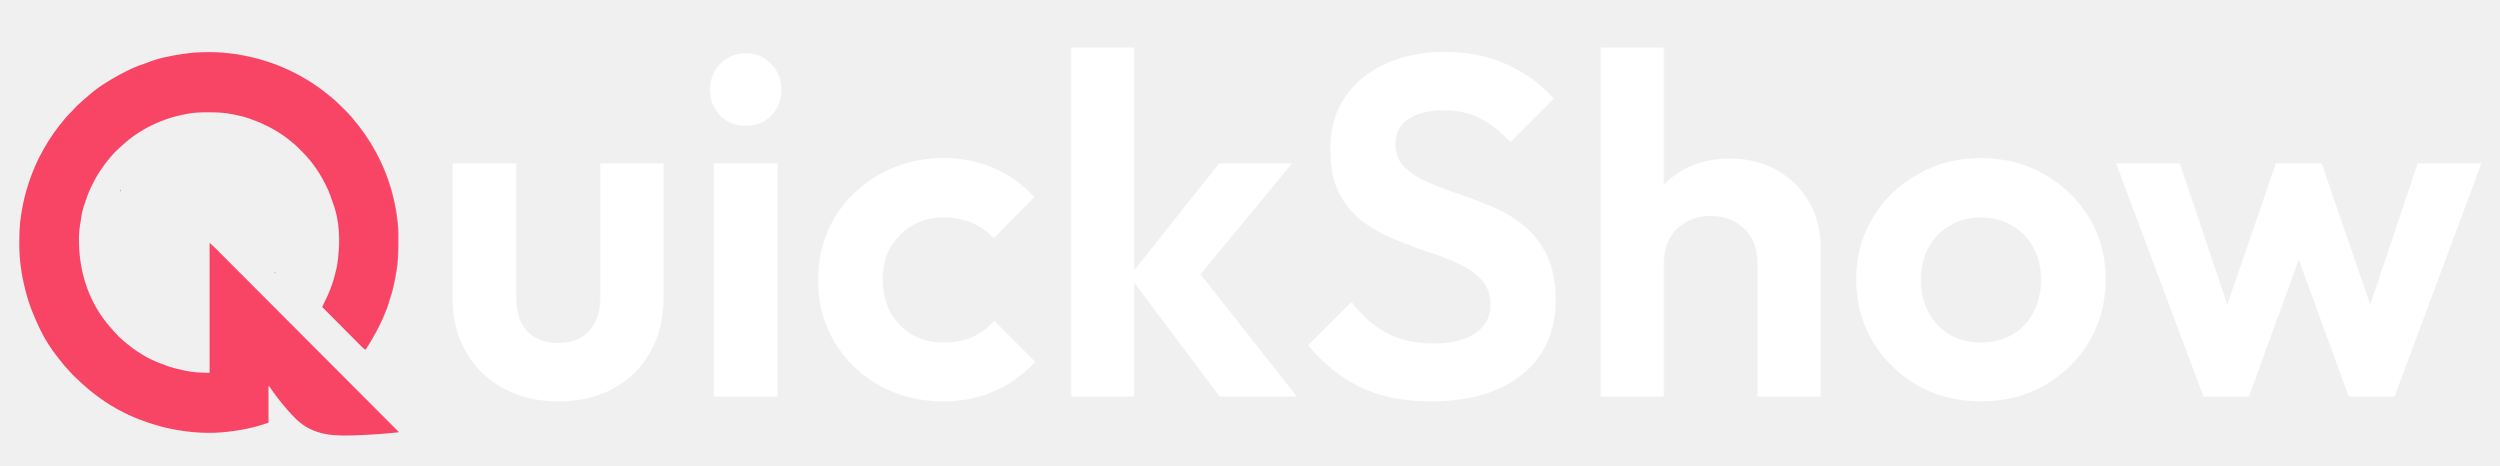
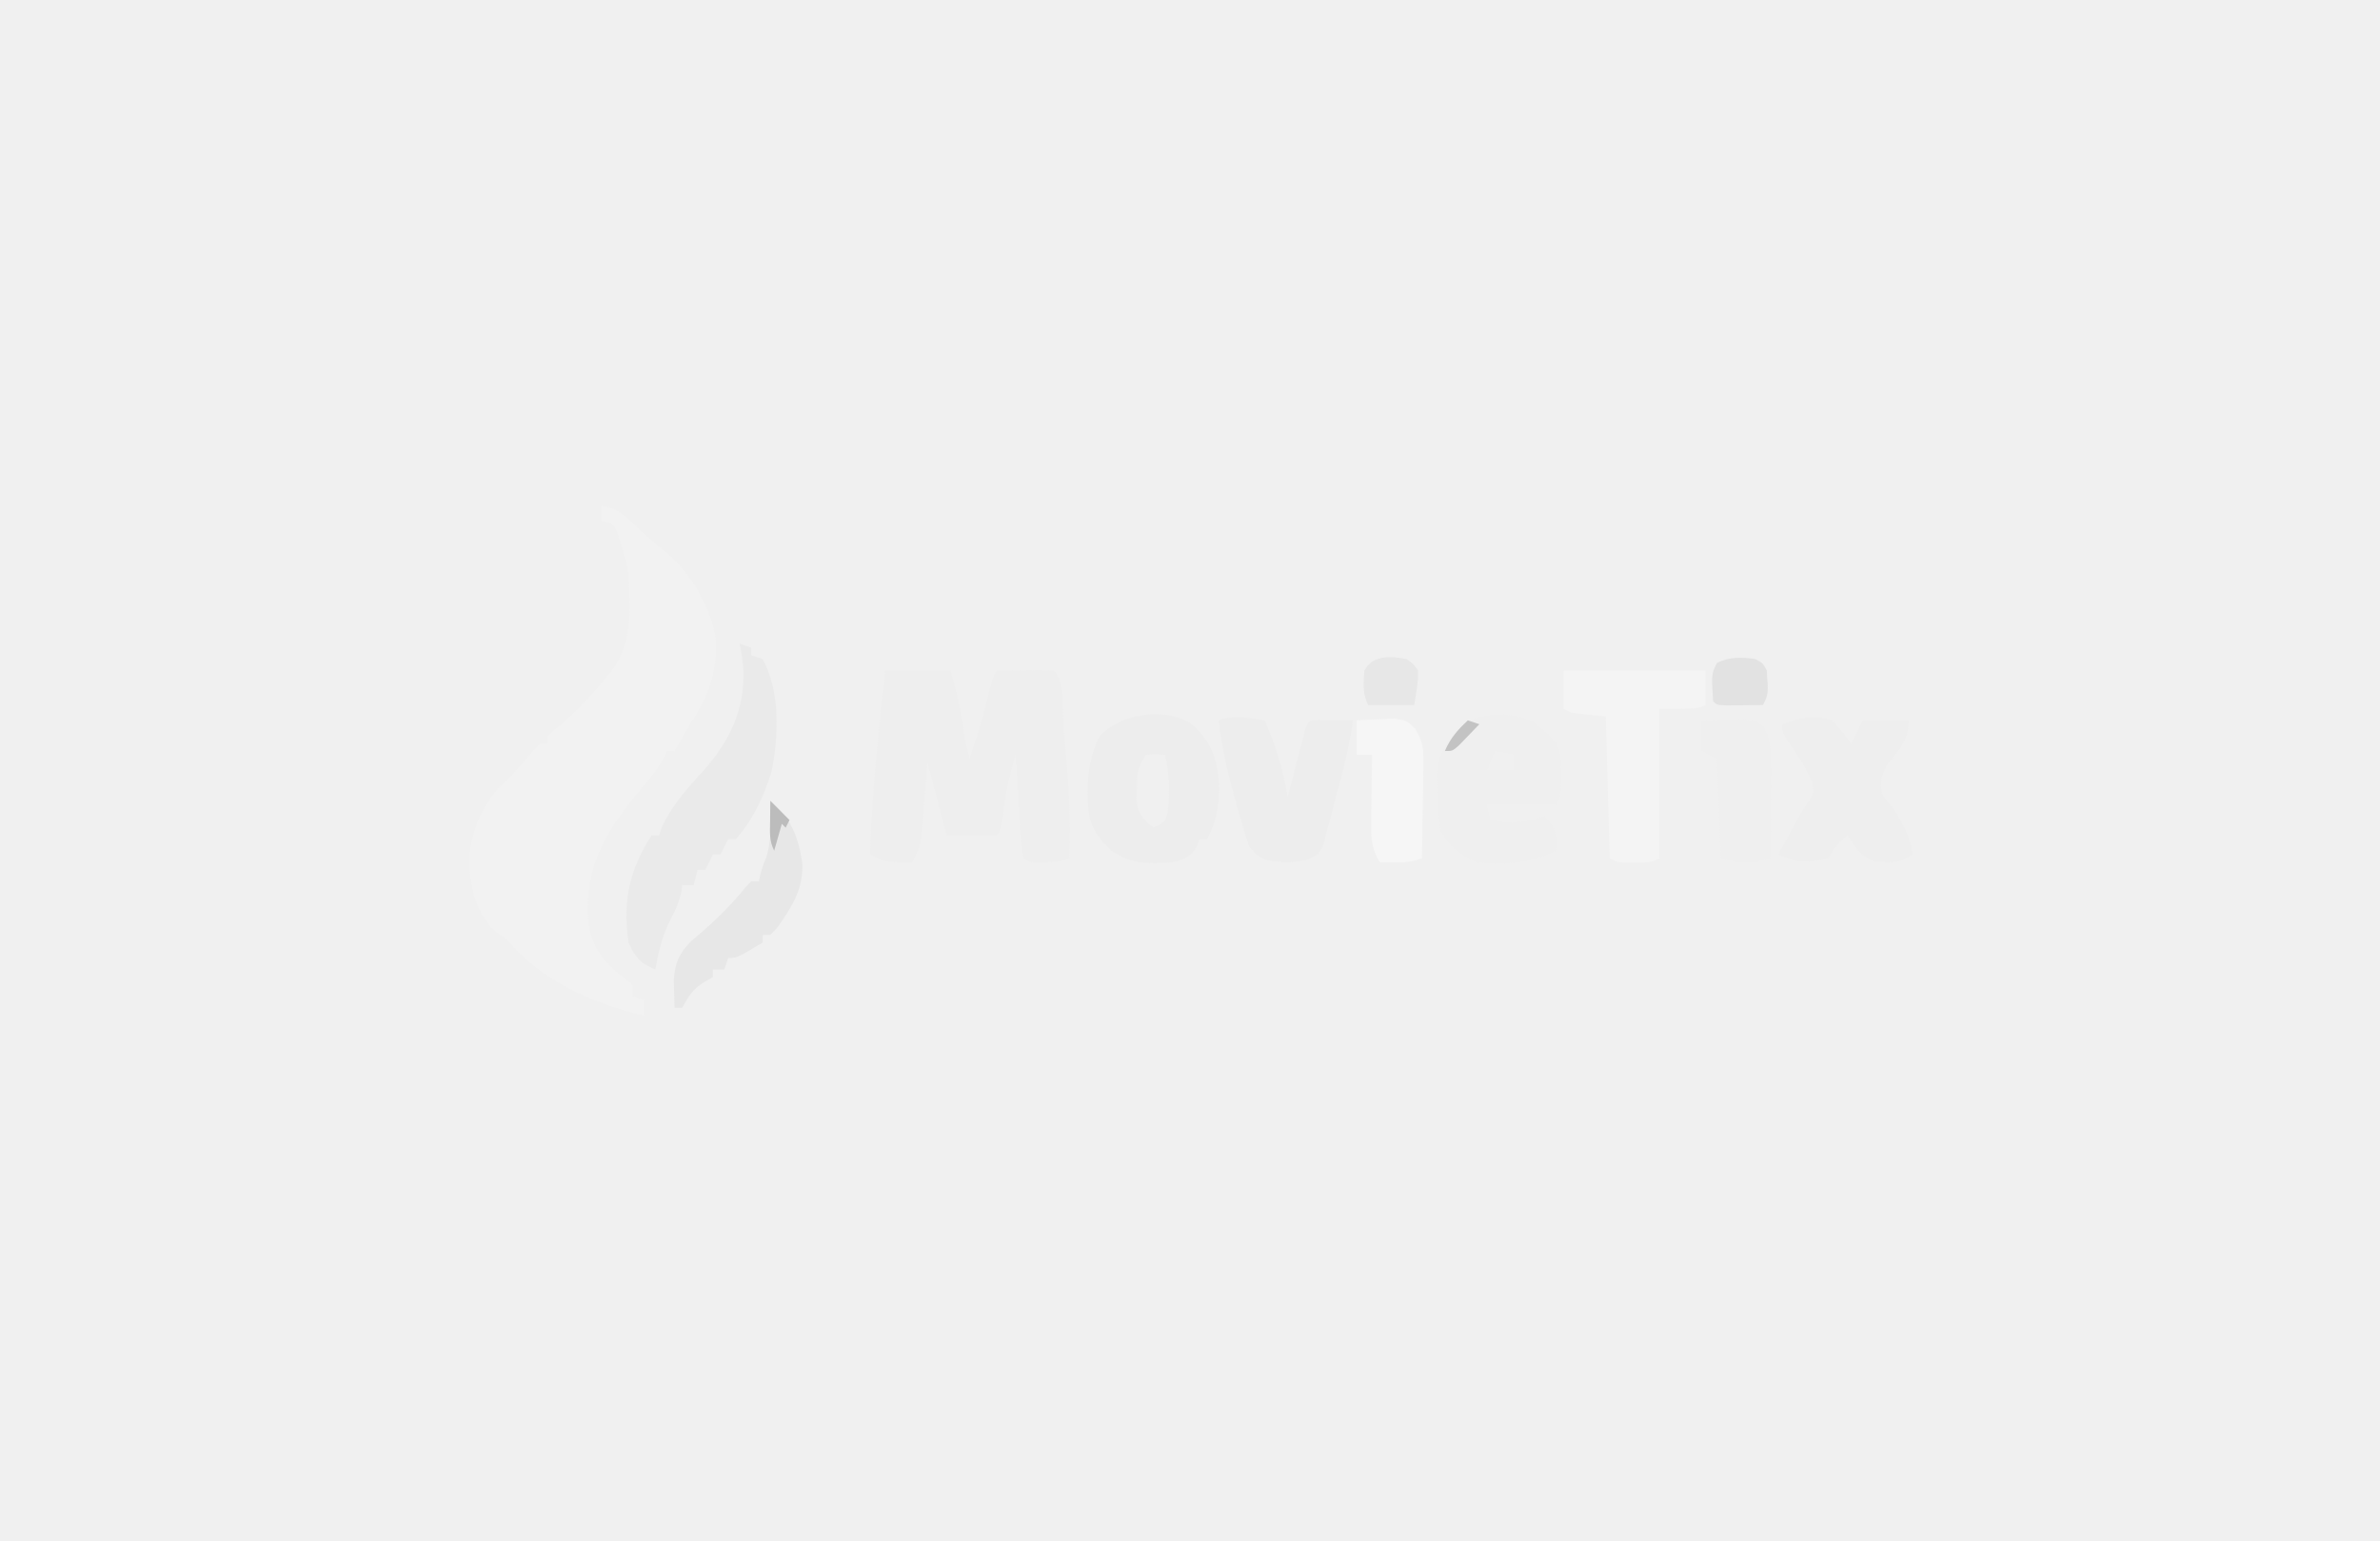
- <svg xmlns="http://www.w3.org/2000/svg" width="145" height="27" viewBox="0 0 145 27" fill="none">
-   <path d="M32.392 23.28C31.197 23.28 30.133 23.028 29.2 22.524C28.285 22.02 27.567 21.32 27.044 20.424C26.521 19.528 26.26 18.492 26.26 17.316V9.476H29.956V17.232C29.956 17.792 30.049 18.277 30.236 18.688C30.423 19.08 30.703 19.379 31.076 19.584C31.449 19.789 31.888 19.892 32.392 19.892C33.157 19.892 33.755 19.659 34.184 19.192C34.613 18.725 34.828 18.072 34.828 17.232V9.476H38.496V17.316C38.496 18.511 38.235 19.556 37.712 20.452C37.208 21.348 36.489 22.048 35.556 22.552C34.641 23.037 33.587 23.28 32.392 23.28ZM41.417 23V9.476H45.113V23H41.417ZM43.265 7.292C42.668 7.292 42.173 7.096 41.781 6.704C41.389 6.293 41.193 5.789 41.193 5.192C41.193 4.613 41.389 4.119 41.781 3.708C42.173 3.297 42.668 3.092 43.265 3.092C43.881 3.092 44.376 3.297 44.749 3.708C45.141 4.119 45.337 4.613 45.337 5.192C45.337 5.789 45.141 6.293 44.749 6.704C44.376 7.096 43.881 7.292 43.265 7.292ZM54.746 23.28C53.365 23.28 52.124 22.972 51.022 22.356C49.921 21.74 49.053 20.9 48.418 19.836C47.784 18.772 47.466 17.577 47.466 16.252C47.466 14.908 47.784 13.704 48.418 12.64C49.053 11.576 49.921 10.736 51.022 10.12C52.142 9.485 53.384 9.168 54.746 9.168C55.81 9.168 56.79 9.364 57.686 9.756C58.582 10.148 59.357 10.708 60.01 11.436L57.658 13.816C57.304 13.424 56.874 13.125 56.37 12.92C55.885 12.715 55.344 12.612 54.746 12.612C54.074 12.612 53.468 12.771 52.926 13.088C52.404 13.387 51.984 13.807 51.666 14.348C51.368 14.871 51.218 15.496 51.218 16.224C51.218 16.933 51.368 17.568 51.666 18.128C51.984 18.669 52.404 19.099 52.926 19.416C53.468 19.715 54.074 19.864 54.746 19.864C55.362 19.864 55.913 19.761 56.398 19.556C56.902 19.332 57.332 19.015 57.686 18.604L60.066 20.984C59.376 21.731 58.582 22.3 57.686 22.692C56.79 23.084 55.81 23.28 54.746 23.28ZM70.767 23L65.531 16.028L70.74 9.476H74.968L68.864 16.868L69.004 15.076L75.248 23H70.767ZM62.144 23V2.756H65.811V23H62.144ZM83.04 23.28C81.454 23.28 80.091 23.009 78.953 22.468C77.832 21.927 76.815 21.115 75.9 20.032L78.421 17.512C78.999 18.277 79.671 18.875 80.436 19.304C81.202 19.715 82.135 19.92 83.237 19.92C84.226 19.92 85.01 19.724 85.588 19.332C86.186 18.94 86.484 18.399 86.484 17.708C86.484 17.111 86.317 16.625 85.981 16.252C85.644 15.879 85.197 15.561 84.636 15.3C84.095 15.039 83.489 14.805 82.817 14.6C82.163 14.376 81.501 14.124 80.829 13.844C80.175 13.564 79.569 13.219 79.008 12.808C78.467 12.379 78.028 11.837 77.692 11.184C77.356 10.512 77.189 9.672 77.189 8.664C77.189 7.469 77.478 6.452 78.056 5.612C78.635 4.772 79.428 4.128 80.436 3.68C81.445 3.232 82.583 3.008 83.853 3.008C85.197 3.008 86.41 3.26 87.493 3.764C88.575 4.268 89.462 4.921 90.153 5.724L87.632 8.244C87.054 7.609 86.457 7.143 85.841 6.844C85.243 6.545 84.562 6.396 83.796 6.396C82.919 6.396 82.228 6.564 81.725 6.9C81.221 7.236 80.969 7.721 80.969 8.356C80.969 8.897 81.136 9.336 81.472 9.672C81.808 10.008 82.247 10.297 82.788 10.54C83.349 10.783 83.955 11.016 84.609 11.24C85.281 11.464 85.943 11.716 86.597 11.996C87.269 12.276 87.875 12.64 88.416 13.088C88.977 13.536 89.424 14.115 89.76 14.824C90.097 15.515 90.264 16.373 90.264 17.4C90.264 19.229 89.621 20.667 88.332 21.712C87.044 22.757 85.281 23.28 83.04 23.28ZM101.978 23V15.244C101.978 14.441 101.726 13.788 101.222 13.284C100.718 12.78 100.065 12.528 99.262 12.528C98.739 12.528 98.273 12.64 97.862 12.864C97.451 13.088 97.125 13.405 96.882 13.816C96.658 14.227 96.546 14.703 96.546 15.244L95.118 14.516C95.118 13.452 95.342 12.528 95.79 11.744C96.238 10.941 96.854 10.316 97.638 9.868C98.441 9.42 99.355 9.196 100.382 9.196C101.409 9.196 102.314 9.42 103.098 9.868C103.901 10.316 104.526 10.932 104.974 11.716C105.422 12.5 105.646 13.405 105.646 14.432V23H101.978ZM92.878 23V2.756H96.546V23H92.878ZM114.957 23.28C113.594 23.28 112.362 22.972 111.261 22.356C110.178 21.721 109.31 20.872 108.657 19.808C108.022 18.725 107.705 17.521 107.705 16.196C107.705 14.871 108.022 13.685 108.657 12.64C109.291 11.576 110.159 10.736 111.261 10.12C112.362 9.485 113.585 9.168 114.929 9.168C116.31 9.168 117.542 9.485 118.625 10.12C119.726 10.736 120.594 11.576 121.229 12.64C121.863 13.685 122.181 14.871 122.181 16.196C122.181 17.521 121.863 18.725 121.229 19.808C120.594 20.872 119.726 21.721 118.625 22.356C117.542 22.972 116.319 23.28 114.957 23.28ZM114.929 19.864C115.619 19.864 116.226 19.715 116.749 19.416C117.29 19.099 117.701 18.669 117.981 18.128C118.279 17.568 118.429 16.933 118.429 16.224C118.429 15.515 118.279 14.889 117.981 14.348C117.682 13.807 117.271 13.387 116.749 13.088C116.226 12.771 115.619 12.612 114.929 12.612C114.257 12.612 113.659 12.771 113.137 13.088C112.614 13.387 112.203 13.807 111.905 14.348C111.606 14.889 111.457 15.515 111.457 16.224C111.457 16.933 111.606 17.568 111.905 18.128C112.203 18.669 112.614 19.099 113.137 19.416C113.659 19.715 114.257 19.864 114.929 19.864ZM127.853 23L122.785 9.476H126.481L129.785 19.304L128.665 19.332L132.053 9.476H134.713L138.101 19.332L136.981 19.304L140.285 9.476H143.981L138.941 23H136.281L132.865 13.648H133.901L130.485 23H127.853Z" fill="white" />
-   <mask id="mask0_4919_985" style="mask-type:luminance" maskUnits="userSpaceOnUse" x="0" y="2" width="25" height="25">
-     <path d="M24.295 2H0V26.333H24.295V2Z" fill="white" />
-   </mask>
-   <g mask="url(#mask0_4919_985)">
-     <path d="M13.708 3.143C13.732 3.146 13.757 3.15 13.781 3.154C13.905 3.172 14.028 3.195 14.15 3.221C14.197 3.231 14.245 3.241 14.292 3.251C16.047 3.605 17.717 4.393 19.095 5.539C19.13 5.568 19.166 5.596 19.201 5.625C19.491 5.855 19.752 6.119 20.014 6.38C20.034 6.4 20.054 6.42 20.075 6.441C20.19 6.556 20.3 6.674 20.405 6.798C20.421 6.816 20.421 6.816 20.437 6.835C20.956 7.438 21.409 8.088 21.79 8.787C21.802 8.809 21.814 8.832 21.827 8.855C22.105 9.367 22.341 9.901 22.529 10.453C22.537 10.476 22.545 10.499 22.553 10.523C22.696 10.941 22.807 11.362 22.899 11.794C22.904 11.816 22.908 11.838 22.913 11.861C22.993 12.236 23.04 12.617 23.084 12.998C23.086 13.014 23.088 13.03 23.09 13.047C23.109 13.217 23.111 13.387 23.111 13.558C23.111 13.589 23.112 13.621 23.112 13.653C23.112 13.755 23.112 13.856 23.112 13.957C23.112 13.975 23.112 13.992 23.112 14.01C23.113 14.621 23.102 15.222 22.985 15.824C22.971 15.899 22.958 15.974 22.946 16.049C22.919 16.215 22.882 16.378 22.845 16.541C22.832 16.595 22.82 16.648 22.809 16.701C22.764 16.897 22.712 17.087 22.645 17.277C22.629 17.327 22.614 17.376 22.599 17.426C22.591 17.451 22.583 17.476 22.576 17.501C22.56 17.553 22.544 17.605 22.529 17.656C22.491 17.786 22.45 17.911 22.392 18.033C22.368 18.086 22.347 18.139 22.326 18.192C22.032 18.933 21.643 19.616 21.213 20.284C21.132 20.25 21.08 20.203 21.017 20.14C20.997 20.12 20.976 20.099 20.955 20.078C20.933 20.055 20.91 20.033 20.888 20.01C20.864 19.986 20.84 19.962 20.816 19.938C20.751 19.873 20.686 19.808 20.622 19.743C20.554 19.675 20.486 19.607 20.419 19.539C20.29 19.41 20.162 19.282 20.034 19.153C19.888 19.006 19.742 18.86 19.596 18.713C19.296 18.412 18.996 18.111 18.696 17.809C18.726 17.733 18.758 17.66 18.796 17.587C18.941 17.304 19.069 17.02 19.181 16.722C19.186 16.707 19.192 16.692 19.198 16.677C19.209 16.646 19.221 16.616 19.232 16.586C19.245 16.551 19.258 16.515 19.272 16.48C19.337 16.308 19.383 16.133 19.426 15.954C19.433 15.926 19.44 15.898 19.447 15.869C19.46 15.814 19.474 15.76 19.487 15.705C19.5 15.651 19.514 15.598 19.529 15.545C19.562 15.411 19.576 15.274 19.592 15.137C19.598 15.089 19.604 15.04 19.61 14.992C19.741 13.942 19.7 12.767 19.314 11.771C19.289 11.706 19.268 11.64 19.247 11.575C19.187 11.39 19.123 11.209 19.042 11.031C19.035 11.014 19.027 10.997 19.019 10.979C18.647 10.16 18.142 9.392 17.495 8.764C17.439 8.708 17.382 8.651 17.327 8.594C17.191 8.454 17.047 8.33 16.895 8.209C16.871 8.19 16.848 8.171 16.824 8.151C16.168 7.616 15.42 7.222 14.627 6.937C14.583 6.921 14.54 6.905 14.497 6.889C14.366 6.84 14.236 6.798 14.101 6.763C14.082 6.758 14.063 6.753 14.044 6.748C13.755 6.675 13.465 6.615 13.169 6.574C13.15 6.571 13.13 6.568 13.11 6.565C12.764 6.52 12.42 6.515 12.073 6.514C12.049 6.514 12.024 6.514 12 6.514C11.64 6.515 11.291 6.526 10.937 6.59C10.917 6.593 10.898 6.596 10.878 6.6C9.477 6.844 8.137 7.461 7.091 8.434C7.042 8.479 6.993 8.522 6.943 8.565C6.752 8.731 6.572 8.916 6.411 9.111C6.4 9.123 6.39 9.136 6.379 9.149C5.964 9.646 5.596 10.188 5.323 10.778C5.301 10.825 5.278 10.872 5.255 10.919C5.132 11.174 5.038 11.438 4.949 11.706C4.943 11.724 4.937 11.741 4.931 11.759C4.832 12.055 4.732 12.361 4.707 12.673C4.701 12.725 4.691 12.774 4.68 12.825C4.646 12.989 4.628 13.155 4.609 13.321C4.607 13.338 4.606 13.356 4.604 13.373C4.589 13.506 4.582 13.637 4.581 13.77C4.581 13.79 4.58 13.81 4.58 13.831C4.565 15.587 5.056 17.297 6.157 18.688C6.175 18.712 6.194 18.735 6.213 18.759C6.312 18.883 6.417 19.003 6.524 19.12C6.567 19.168 6.609 19.216 6.65 19.265C6.81 19.449 6.986 19.619 7.173 19.775C7.192 19.791 7.211 19.807 7.23 19.823C7.295 19.877 7.361 19.931 7.427 19.984C7.449 20.002 7.471 20.019 7.493 20.038C8.09 20.51 8.782 20.909 9.505 21.147C9.555 21.165 9.603 21.185 9.651 21.206C9.813 21.272 9.983 21.314 10.152 21.358C10.209 21.373 10.266 21.388 10.322 21.403C10.572 21.47 10.82 21.52 11.075 21.557C11.091 21.559 11.106 21.561 11.122 21.564C11.468 21.613 11.809 21.614 12.161 21.626C12.161 19.137 12.161 16.649 12.161 14.085C12.342 14.241 12.342 14.241 12.412 14.31C12.428 14.326 12.444 14.342 12.46 14.358C12.485 14.384 12.485 14.384 12.511 14.409C12.53 14.428 12.548 14.446 12.567 14.465C12.629 14.527 12.69 14.589 12.752 14.651C12.797 14.696 12.841 14.741 12.886 14.785C12.983 14.883 13.081 14.98 13.178 15.077C13.322 15.222 13.467 15.367 13.611 15.512C13.87 15.77 14.128 16.029 14.386 16.287C14.612 16.514 14.837 16.74 15.063 16.966C15.086 16.988 15.086 16.988 15.108 17.011C15.169 17.072 15.23 17.133 15.291 17.194C15.861 17.765 16.431 18.336 17.001 18.907C17.508 19.415 18.014 19.922 18.521 20.43C19.09 21 19.66 21.57 20.229 22.141C20.289 22.201 20.35 22.262 20.41 22.323C20.425 22.338 20.44 22.353 20.456 22.368C20.681 22.594 20.907 22.82 21.133 23.047C21.39 23.303 21.646 23.56 21.903 23.817C22.046 23.961 22.19 24.105 22.334 24.249C22.43 24.345 22.525 24.441 22.621 24.537C22.676 24.592 22.73 24.647 22.785 24.702C22.844 24.76 22.903 24.819 22.961 24.878C22.979 24.895 22.996 24.913 23.014 24.93C23.029 24.946 23.045 24.962 23.061 24.978C23.081 24.998 23.081 24.998 23.101 25.018C23.13 25.05 23.13 25.05 23.13 25.073C22.378 25.155 21.626 25.209 20.871 25.239C20.843 25.24 20.816 25.241 20.787 25.243C19.446 25.297 18.254 25.299 17.222 24.35C17.02 24.159 16.834 23.954 16.652 23.744C16.632 23.72 16.632 23.72 16.61 23.696C16.268 23.301 15.951 22.89 15.658 22.457C15.628 22.41 15.628 22.41 15.578 22.389C15.578 23.092 15.578 23.794 15.578 24.518C15.32 24.604 15.069 24.686 14.806 24.752C14.775 24.76 14.744 24.768 14.713 24.776C14.258 24.891 13.804 24.97 13.338 25.027C13.31 25.03 13.282 25.034 13.253 25.038C12.174 25.173 11.027 25.1 9.964 24.878C9.901 24.865 9.838 24.853 9.776 24.841C9.554 24.797 9.339 24.741 9.123 24.674C9.059 24.654 8.995 24.636 8.931 24.617C7.78 24.277 6.657 23.735 5.695 23.014C5.664 22.991 5.633 22.968 5.602 22.945C5.35 22.758 5.107 22.564 4.876 22.351C4.825 22.304 4.773 22.258 4.721 22.213C4.641 22.144 4.568 22.07 4.494 21.995C4.45 21.952 4.404 21.912 4.357 21.872C4.268 21.795 4.191 21.711 4.114 21.623C4.071 21.575 4.028 21.528 3.984 21.481C3.835 21.324 3.696 21.163 3.564 20.991C3.523 20.936 3.48 20.883 3.437 20.831C2.89 20.172 2.428 19.385 2.092 18.596C2.083 18.573 2.073 18.55 2.063 18.527C2.03 18.45 1.998 18.373 1.965 18.296C1.954 18.271 1.943 18.245 1.932 18.218C1.738 17.758 1.589 17.299 1.469 16.814C1.463 16.791 1.457 16.768 1.451 16.744C1.235 15.886 1.117 15.028 1.118 14.143C1.118 14.121 1.118 14.099 1.118 14.077C1.119 13.534 1.138 12.993 1.228 12.456C1.239 12.39 1.249 12.324 1.26 12.258C1.35 11.689 1.488 11.143 1.671 10.597C1.677 10.579 1.683 10.561 1.689 10.543C1.789 10.245 1.897 9.954 2.023 9.666C2.032 9.646 2.041 9.625 2.05 9.604C2.192 9.275 2.354 8.96 2.531 8.648C2.543 8.627 2.555 8.606 2.568 8.584C2.742 8.279 2.928 7.986 3.131 7.7C3.152 7.672 3.152 7.672 3.172 7.643C3.324 7.431 3.48 7.224 3.651 7.027C3.705 6.964 3.756 6.9 3.807 6.835C3.909 6.709 4.022 6.596 4.138 6.483C4.221 6.402 4.297 6.32 4.371 6.231C4.408 6.189 4.448 6.153 4.491 6.117C4.555 6.062 4.616 6.006 4.674 5.945C4.765 5.853 4.862 5.773 4.962 5.692C5.019 5.646 5.073 5.599 5.126 5.55C5.646 5.084 6.262 4.703 6.872 4.369C6.895 4.357 6.917 4.344 6.94 4.332C7.395 4.084 7.87 3.85 8.367 3.699C8.43 3.679 8.491 3.656 8.552 3.631C9.176 3.377 9.858 3.246 10.521 3.143C10.545 3.139 10.545 3.139 10.57 3.135C11.592 2.977 12.687 2.988 13.708 3.143Z" fill="#F84565" />
-     <path d="M15.958 15.749C15.966 15.766 15.975 15.783 15.983 15.8C15.962 15.821 15.941 15.841 15.92 15.863C15.932 15.825 15.945 15.788 15.958 15.749Z" fill="#F84565" />
-     <path d="M7.011 10.986C7.024 11.024 7.024 11.024 7.008 11.057C6.986 11.088 6.986 11.088 6.948 11.113C6.965 11.068 6.986 11.027 7.011 10.986Z" fill="#F84565" />
-   </g>
+ <svg xmlns="http://www.w3.org/2000/svg" version="1.1" width="621" height="402">
+   <path d="M0 0 C3.999 0.553 5.988 2.534 8.875 5.25 C11.532 7.732 14.139 10.108 17.016 12.336 C23.417 17.646 28.577 26.766 29.785 34.996 C30.138 43.831 27.856 49.763 23 57 C22.197 58.389 21.404 59.784 20.625 61.188 C20.089 62.116 19.552 63.044 19 64 C18.34 64 17.68 64 17 64 C16.724 64.592 16.448 65.184 16.163 65.795 C15.063 67.881 13.908 69.489 12.391 71.285 C2.558 83.103 -4.397 91.917 -3.52 107.867 C-2.936 113.876 -0.816 117.521 3.668 121.469 C5.111 122.648 6.555 123.824 8 125 C8 125.99 8 126.98 8 128 C8.99 128.33 9.98 128.66 11 129 C11 130.32 11 131.64 11 133 C-1.741 129.999 -14.471 124.565 -23.359 114.762 C-25.047 112.82 -25.047 112.82 -27.75 111.125 C-32.776 106.378 -34.247 99.793 -34.562 93.062 C-34.291 85.528 -31.67 79.031 -26.688 73.375 C-25.357 72.199 -25.357 72.199 -24 71 C-21.898 68.618 -19.831 66.209 -17.77 63.793 C-17.186 63.201 -16.602 62.61 -16 62 C-15.34 62 -14.68 62 -14 62 C-14 61.34 -14 60.68 -14 60 C-12.496 58.555 -12.496 58.555 -10.438 56.875 C-6.173 53.243 -2.528 49.344 1 45 C1.499 44.389 1.998 43.778 2.512 43.148 C8.223 35.719 7.421 26.994 7 18 C6.57 15.147 5.904 12.762 5 10 C4.691 9.031 4.381 8.061 4.062 7.062 C3.125 4.654 3.125 4.654 0 4 C0 2.68 0 1.36 0 0 Z " fill="#F2F2F2" transform="translate(157,132)" />
+   <path d="M0 0 C5.61 0 11.22 0 17 0 C18.304 4.565 19.352 8.573 20.062 13.188 C20.578 16.508 21.125 19.754 22 23 C24.137 16.894 25.856 10.799 27.352 4.504 C28 2 28 2 29 0 C31.479 -0.027 33.958 -0.047 36.438 -0.062 C37.145 -0.071 37.852 -0.079 38.58 -0.088 C40.387 -0.097 42.194 -0.052 44 0 C47.037 3.037 46.154 11.224 46.562 15.5 C46.631 16.204 46.7 16.908 46.77 17.634 C47.781 28.111 48.423 38.469 48 49 C44.499 50.167 41.673 50.134 38 50 C37.01 49.505 37.01 49.505 36 49 C35.589 46.408 35.589 46.408 35.367 42.996 C35.283 41.781 35.2 40.566 35.113 39.314 C35.035 38.035 34.956 36.756 34.875 35.438 C34.789 34.154 34.702 32.871 34.613 31.549 C34.4 28.366 34.196 25.184 34 22 C32.593 26.628 31.598 31.069 30.938 35.875 C30.108 41.892 30.108 41.892 29 43 C24.665 43.144 20.338 43.042 16 43 C14.35 36.73 12.7 30.46 11 24 C10.879 25.542 10.758 27.083 10.633 28.672 C10.464 30.698 10.295 32.724 10.125 34.75 C10.007 36.274 10.007 36.274 9.887 37.828 C9.803 38.808 9.719 39.788 9.633 40.797 C9.559 41.698 9.486 42.598 9.411 43.526 C8.994 46.037 8.259 47.804 7 50 C2.657 50.167 -0.21 50.13 -4 48 C-3.462 31.905 -1.832 15.995 0 0 Z " fill="#EEEEEE" transform="translate(231,175)" />
+   <path d="M0 0 C0.99 0.33 1.98 0.66 3 1 C3 1.66 3 2.32 3 3 C3.99 3.33 4.98 3.66 6 4 C10.615 12.375 10.173 24.267 8.309 33.379 C6.347 39.806 3.485 45.925 -1 51 C-1.66 51 -2.32 51 -3 51 C-3.66 52.32 -4.32 53.64 -5 55 C-5.66 55 -6.32 55 -7 55 C-7.66 56.32 -8.32 57.64 -9 59 C-9.66 59 -10.32 59 -11 59 C-11.33 60.32 -11.66 61.64 -12 63 C-12.99 63 -13.98 63 -15 63 C-15.082 63.66 -15.165 64.32 -15.25 65 C-15.911 67.642 -16.667 69.389 -17.938 71.75 C-20.178 76.018 -21.169 80.276 -22 85 C-25.86 83.536 -27.311 81.743 -29 78 C-30.525 67.21 -28.883 59.245 -23 50 C-22.34 50 -21.68 50 -21 50 C-20.794 49.34 -20.587 48.68 -20.375 48 C-17.775 42.327 -13.709 37.742 -9.5 33.188 C-2.628 25.368 1.227 17.511 1 7 C0.808 4.597 0.474 2.369 0 0 Z " fill="#EAEAEA" transform="translate(193,168)" />
+   <path d="M0 0 C4.865 4.341 6.433 8.552 7.062 15 C7.262 20.79 6.58 24.84 4 30 C3.34 30 2.68 30 2 30 C1.66 30.928 1.66 30.928 1.312 31.875 C-0.502 34.813 -1.639 35.16 -5 36 C-10.995 36.57 -15.907 36.553 -21 33 C-24.417 29.769 -26.674 26.785 -27 22 C-27.05 21.268 -27.101 20.536 -27.152 19.781 C-27.384 13.773 -26.779 8.403 -24 3 C-18.351 -2.794 -6.989 -4.66 0 0 Z M-12 8 C-14.279 11.419 -14.325 12.903 -14.375 16.938 C-14.403 17.978 -14.432 19.018 -14.461 20.09 C-13.9 23.63 -12.724 24.766 -10 27 C-6.862 25.361 -6.862 25.361 -6.312 22.812 C-5.747 17.721 -5.79 12.99 -7 8 C-9.416 7.75 -9.416 7.75 -12 8 Z " fill="#EDEDED" transform="translate(311,189)" />
+   <path d="M0 0 C6.966 5.971 6.966 5.971 7.535 10.863 C7.604 19.043 7.604 19.043 6.188 21.875 C0.247 21.875 -5.692 21.875 -11.812 21.875 C-11.482 23.195 -11.152 24.515 -10.812 25.875 C-5.472 27.21 -1.973 26.388 3.188 24.875 C5.285 27.235 6.157 28.421 6.375 31.625 C6.282 32.739 6.282 32.739 6.188 33.875 C-0.665 37.1 -7.273 37.86 -14.812 36.875 C-18.888 34.8 -21.522 32.884 -23.812 28.875 C-24.567 24.871 -24.755 20.943 -24.812 16.875 C-24.837 16.05 -24.861 15.225 -24.887 14.375 C-24.698 8.656 -22.508 5.57 -18.699 1.406 C-13.86 -2.521 -5.551 -2.221 0 0 Z M-9.812 7.875 C-10.473 9.525 -11.133 11.175 -11.812 12.875 C-9.502 12.875 -7.192 12.875 -4.812 12.875 C-4.812 11.555 -4.812 10.235 -4.812 8.875 C-6.463 8.545 -8.113 8.215 -9.812 7.875 Z " fill="#EFEFEF" transform="translate(399.8125,188.125)" />
+   <path d="M0 0 C12.21 0 24.42 0 37 0 C37 2.97 37 5.94 37 9 C35 10 35 10 25 10 C25 22.87 25 35.74 25 49 C22.634 50.183 21.132 50.134 18.5 50.125 C17.706 50.128 16.912 50.13 16.094 50.133 C14 50 14 50 12 49 C11.67 36.79 11.34 24.58 11 12 C8.03 11.67 5.06 11.34 2 11 C1.34 10.67 0.68 10.34 0 10 C0 6.7 0 3.4 0 0 Z " fill="#F4F4F4" transform="translate(408,175)" />
+   <path d="M0 0 C1.968 1.87 3.395 3.782 5 6 C5.99 4.02 6.98 2.04 8 0 C11.96 0 15.92 0 20 0 C20 5.343 17.723 7.368 14.531 11.465 C12.817 14.304 12.58 15.746 13 19 C14.266 20.967 14.266 20.967 16 23 C18.516 26.886 20.434 30.327 21 35 C17.767 37.29 14.832 37.261 10.973 36.691 C7.467 35.463 6.048 33.007 4 30 C1.126 32.716 1.126 32.716 -1 36 C-6.274 37.055 -9.037 37.256 -14 35 C-13.064 33.27 -12.126 31.541 -11.188 29.812 C-10.665 28.85 -10.143 27.887 -9.605 26.895 C-8 24 -8 24 -6.238 21.449 C-4.798 19.091 -4.798 19.091 -5.09 16.543 C-6.194 13.457 -7.729 11.028 -9.562 8.312 C-13 3.201 -13 3.201 -13 1 C-8.286 -0.603 -4.793 -1.667 0 0 Z " fill="#EEEEEE" transform="translate(478,188)" />
+   <path d="M0 0 C2.89 6.595 4.799 12.906 6 20 C6.146 19.43 6.292 18.859 6.443 18.272 C7.104 15.701 7.771 13.132 8.438 10.562 C8.668 9.665 8.898 8.767 9.135 7.842 C9.468 6.561 9.468 6.561 9.809 5.254 C10.115 4.068 10.115 4.068 10.427 2.858 C11 1 11 1 12 0 C13.853 -0.072 15.708 -0.084 17.562 -0.062 C18.574 -0.053 19.586 -0.044 20.629 -0.035 C21.411 -0.024 22.194 -0.012 23 0 C22.131 6.868 20.41 13.388 18.54 20.034 C18.015 21.945 17.536 23.869 17.059 25.793 C16.751 26.954 16.442 28.116 16.125 29.312 C15.859 30.361 15.594 31.409 15.32 32.488 C14 35 14 35 11.16 36.367 C8.303 36.939 6.183 37.158 3.312 36.812 C2.566 36.736 1.82 36.66 1.051 36.582 C-1.457 35.87 -2.315 34.966 -4 33 C-4.965 30.265 -5.802 27.603 -6.562 24.812 C-6.771 24.082 -6.979 23.352 -7.193 22.6 C-9.311 15.106 -11.169 7.755 -12 0 C-7.916 -1.532 -4.205 -0.631 0 0 Z " fill="#EDEDED" transform="translate(330,188)" />
+   <path d="M0 0 C5.335 4.47 7.266 9.24 8.32 16.078 C8.722 22.884 5.656 27.662 1.875 33 C1.256 33.66 0.637 34.32 0 35 C-0.66 35 -1.32 35 -2 35 C-2 35.66 -2 36.32 -2 37 C-8.75 41 -8.75 41 -11 41 C-11.33 41.99 -11.66 42.98 -12 44 C-12.99 44 -13.98 44 -15 44 C-15 44.66 -15 45.32 -15 46 C-15.763 46.433 -16.526 46.866 -17.312 47.312 C-20.33 49.207 -21.271 50.954 -23 54 C-23.66 54 -24.32 54 -25 54 C-25.055 52.438 -25.093 50.875 -25.125 49.312 C-25.148 48.442 -25.171 47.572 -25.195 46.676 C-24.871 42.233 -23.784 39.797 -20.645 36.605 C-19.71 35.808 -18.775 35.01 -17.812 34.188 C-13.597 30.498 -9.859 26.752 -6.34 22.398 C-5.898 21.937 -5.456 21.475 -5 21 C-4.34 21 -3.68 21 -3 21 C-2.876 20.464 -2.752 19.927 -2.625 19.375 C-2 17 -2 17 -0.938 14.438 C0.378 9.613 0.159 4.97 0 0 Z " fill="#E7E7E7" transform="translate(201,209)" />
+   <path d="M0 0 C2.27 -0.081 4.541 -0.139 6.812 -0.188 C8.077 -0.222 9.342 -0.257 10.645 -0.293 C14 0 14 0 15.887 1.324 C18.361 5.049 18.116 8.522 18.098 12.855 C18.096 13.517 18.095 14.179 18.093 14.86 C18.088 16.969 18.075 19.078 18.062 21.188 C18.057 22.619 18.053 24.051 18.049 25.482 C18.038 28.988 18.021 32.494 18 36 C13.527 37.491 9.473 37.491 5 36 C4.67 27.42 4.34 18.84 4 10 C2.68 9.34 1.36 8.68 0 8 C0 5.36 0 2.72 0 0 Z " fill="#EFEFEF" transform="translate(444,188)" />
+   <path d="M0 0 C2.082 -0.135 4.166 -0.232 6.25 -0.312 C7.41 -0.371 8.57 -0.429 9.766 -0.488 C13 0 13 0 15.178 2.076 C17.463 5.743 17.461 7.971 17.391 12.27 C17.385 12.951 17.379 13.632 17.373 14.333 C17.351 16.494 17.301 18.652 17.25 20.812 C17.23 22.283 17.212 23.754 17.195 25.225 C17.151 28.817 17.082 32.408 17 36 C14.249 36.917 12.641 37.109 9.812 37.062 C8.554 37.042 7.296 37.021 6 37 C4.01 33.682 3.764 31.2 3.805 27.359 C3.811 26.289 3.818 25.22 3.824 24.117 C3.841 23.006 3.858 21.895 3.875 20.75 C3.884 19.623 3.893 18.497 3.902 17.336 C3.926 14.557 3.959 11.779 4 9 C2.68 9 1.36 9 0 9 C0 6.03 0 3.06 0 0 Z " fill="#F6F6F6" transform="translate(354,188)" />
+   <path d="M0 0 C2 1.062 2 1.062 3 3 C3.431 9.138 3.431 9.138 2 12 C0.021 12.027 -1.958 12.046 -3.938 12.062 C-5.04 12.074 -6.142 12.086 -7.277 12.098 C-10 12 -10 12 -11 11 C-11.457 3.914 -11.457 3.914 -10 1 C-6.741 -0.629 -3.561 -0.527 0 0 Z " fill="#E2E2E2" transform="translate(458,172)" />
+   <path d="M0 0 C1.77 1.23 1.77 1.23 3 3 C3.102 6.103 2.492 8.915 2 12 C-1.96 12 -5.92 12 -10 12 C-11.525 8.95 -11.236 6.358 -11 3 C-8.903 -1.064 -4.062 -0.835 0 0 Z " fill="#E7E7E7" transform="translate(367,172)" />
+   <path d="M0 0 C1.65 1.65 3.3 3.3 5 5 C4.67 5.66 4.34 6.32 4 7 C3.67 6.67 3.34 6.34 3 6 C2.01 9.465 2.01 9.465 1 13 C-0.322 10.355 -0.097 8.322 -0.062 5.375 C-0.053 4.372 -0.044 3.369 -0.035 2.336 C-0.024 1.565 -0.012 0.794 0 0 Z " fill="#BCBCBC" transform="translate(201,209)" />
+   <path d="M0 0 C0.99 0.33 1.98 0.66 3 1 C1.881 2.173 0.755 3.338 -0.375 4.5 C-1.001 5.15 -1.628 5.799 -2.273 6.469 C-4 8 -4 8 -6 8 C-4.557 4.634 -2.667 2.49 0 0 Z " fill="#C3C3C3" transform="translate(383,188)" />
</svg>
